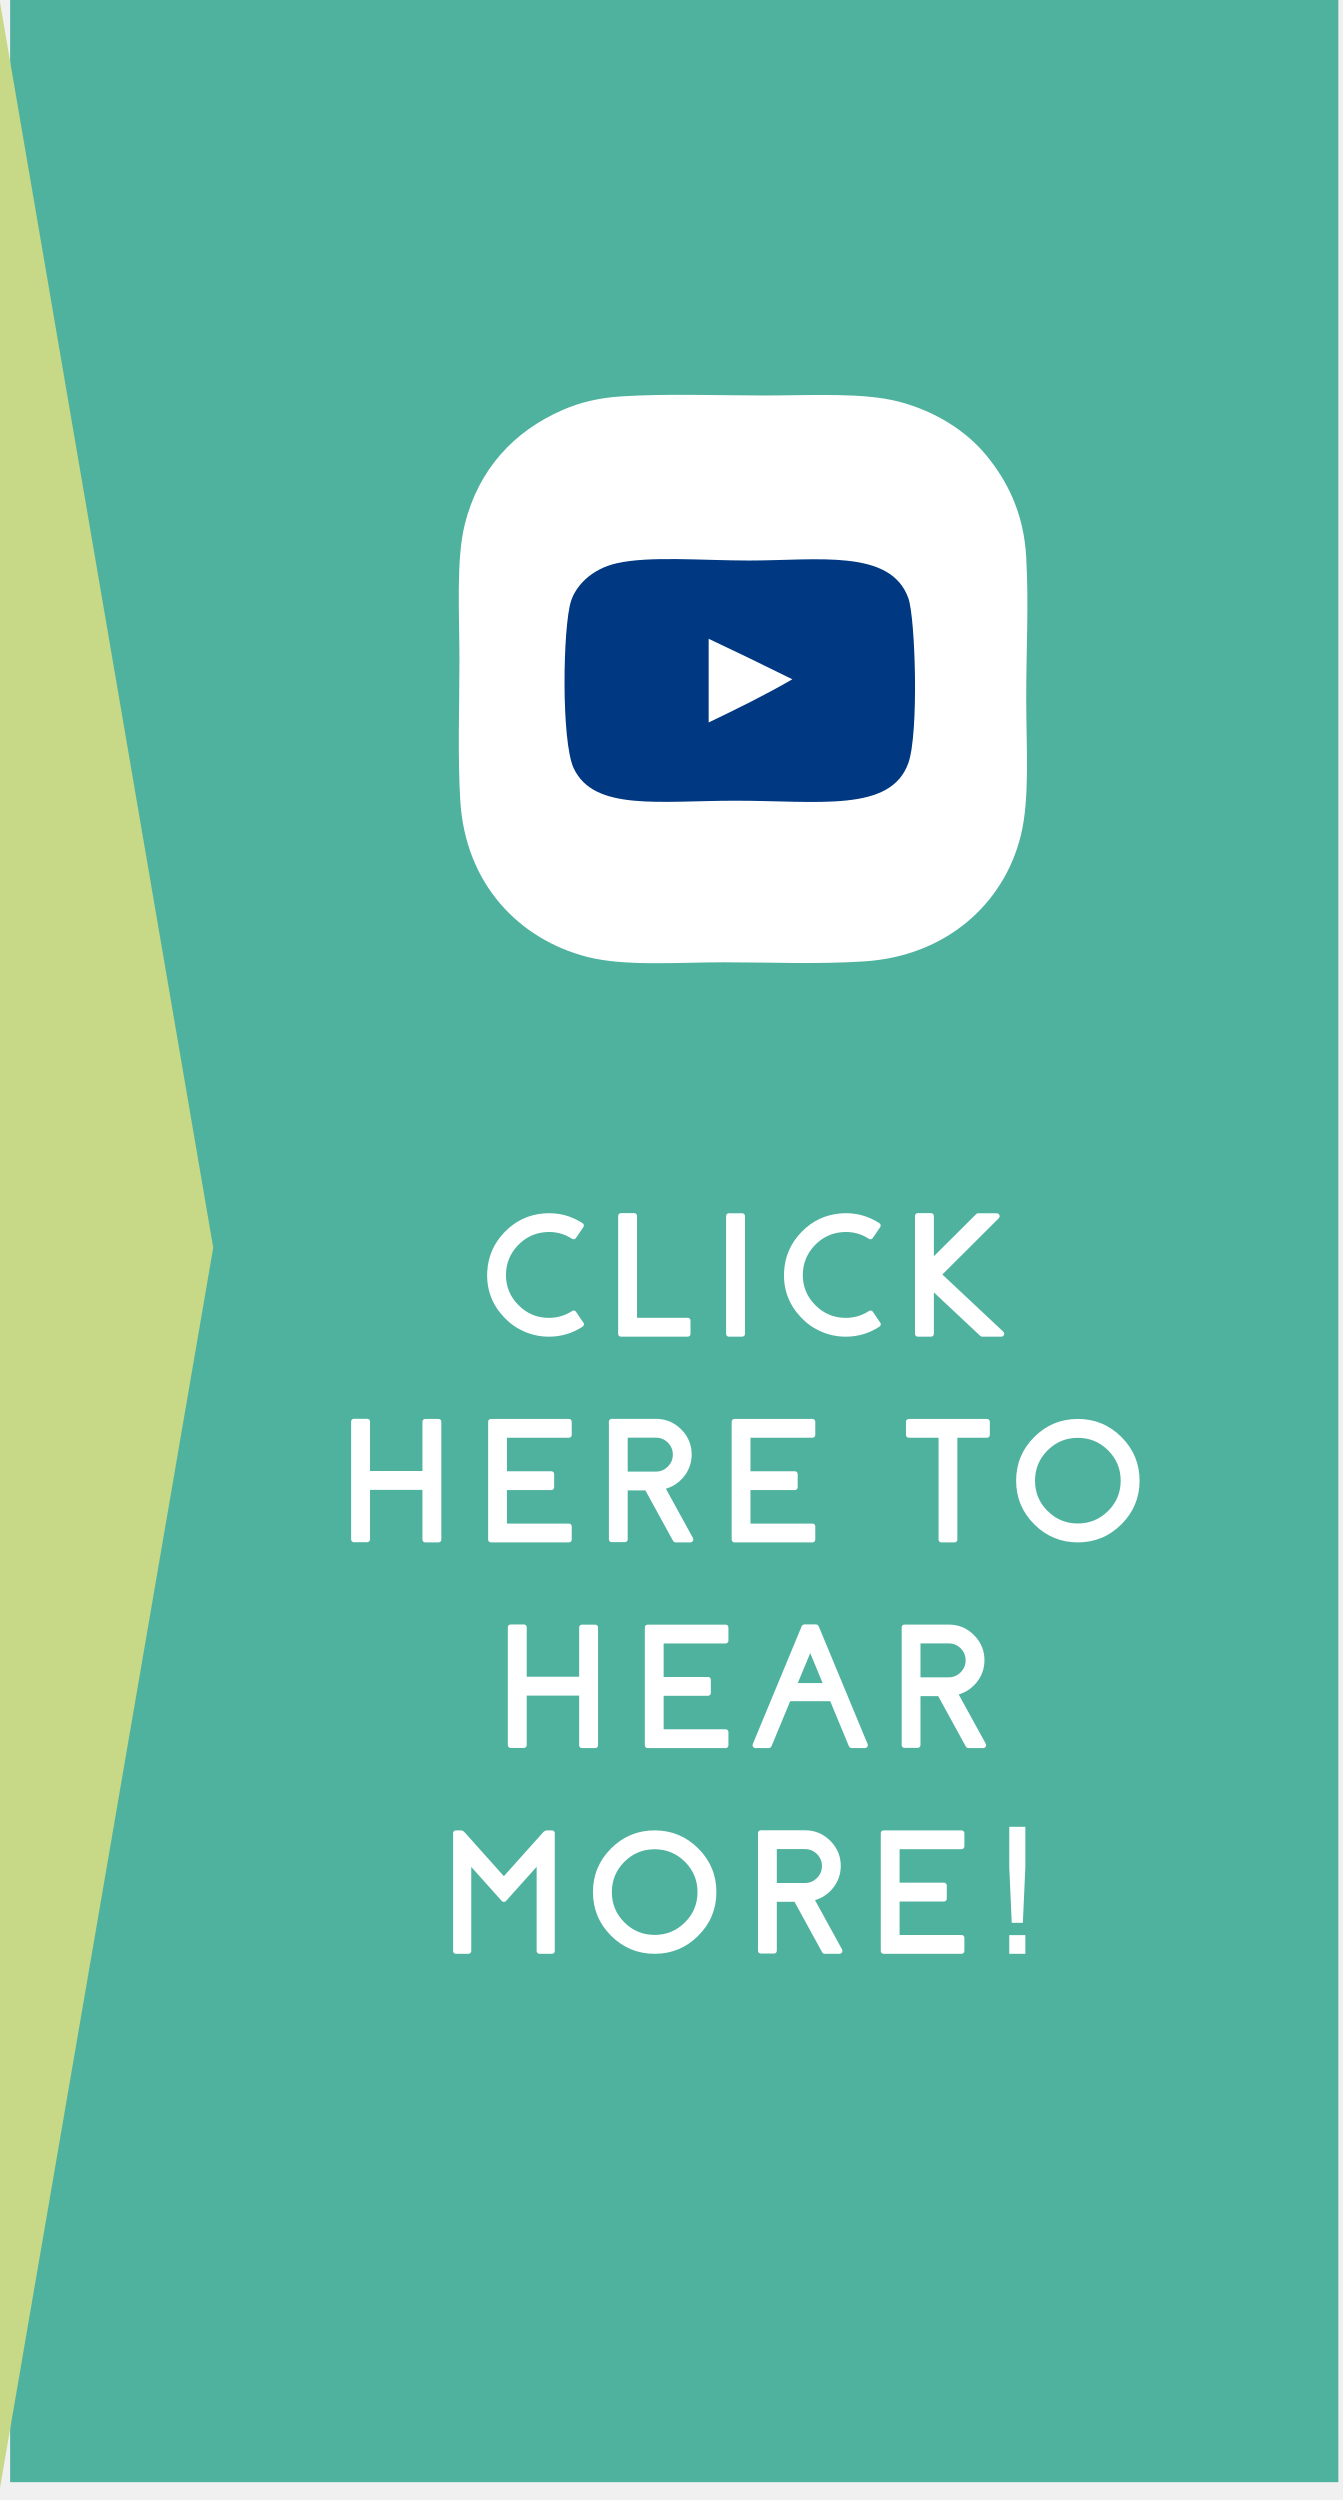
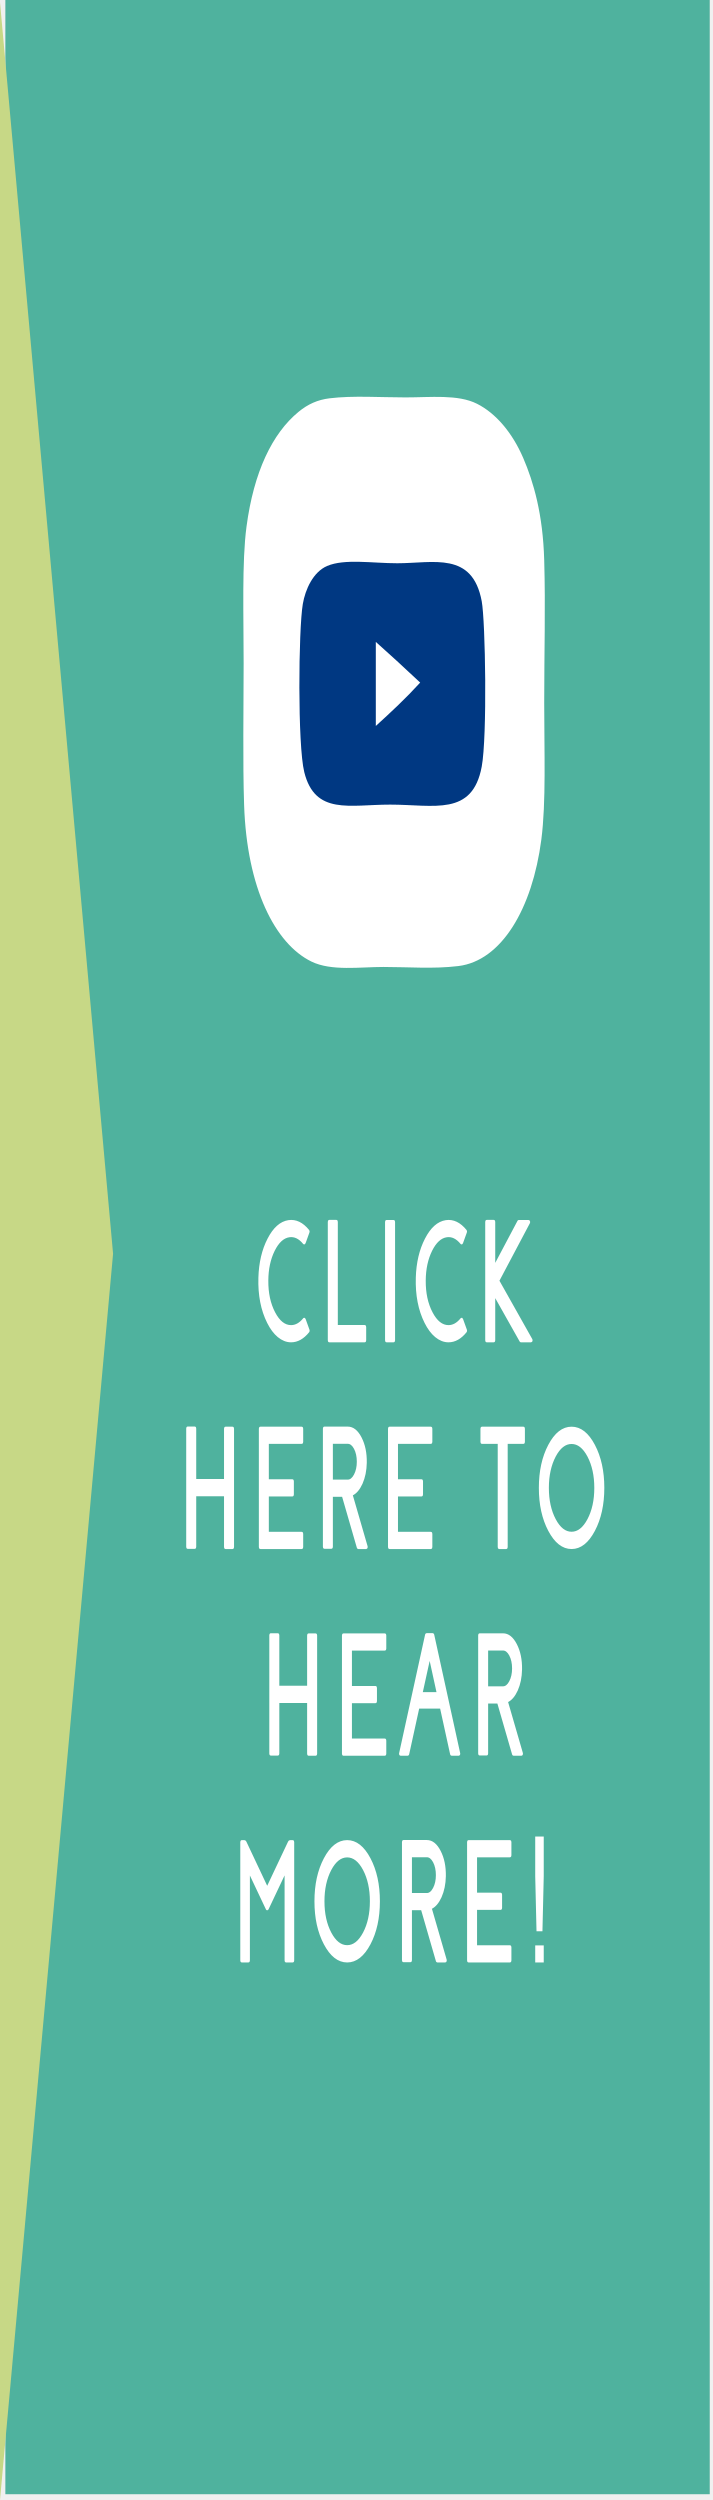
- <svg xmlns="http://www.w3.org/2000/svg" width="94" height="175" viewBox="0 0 94 175" fill="none">
-   <path d="M0.709 173.751H93.685V-3.05176e-05H0.709V173.751Z" fill="#4FB29E" />
-   <path d="M38.633 128.251C38.684 128.251 38.709 128.276 38.709 128.327V136.565C38.709 136.616 38.684 136.642 38.633 136.642H37.766C37.715 136.642 37.69 136.616 37.69 136.565V130.349L35.328 132.985C35.289 133.024 35.252 133.024 35.217 132.985L32.862 130.355V136.565C32.862 136.616 32.836 136.642 32.785 136.642H31.918C31.867 136.642 31.842 136.616 31.842 136.565V128.327C31.842 128.276 31.867 128.251 31.918 128.251H32.258C32.317 128.251 32.367 128.274 32.41 128.321L35.27 131.521L38.135 128.321C38.178 128.274 38.229 128.251 38.287 128.251H38.633ZM45.827 135.569C46.686 135.569 47.423 135.265 48.036 134.655C48.645 134.046 48.95 133.31 48.95 132.446C48.95 131.587 48.645 130.851 48.036 130.237C47.423 129.628 46.686 129.323 45.827 129.323C44.964 129.323 44.227 129.628 43.618 130.237C43.009 130.851 42.704 131.587 42.704 132.446C42.704 133.31 43.009 134.046 43.618 134.655C44.227 135.265 44.964 135.569 45.827 135.569ZM45.827 128.251C46.983 128.251 47.971 128.661 48.792 129.481C49.612 130.302 50.022 131.29 50.022 132.446C50.022 133.603 49.612 134.591 48.792 135.411C47.971 136.231 46.983 136.642 45.827 136.642C44.671 136.642 43.682 136.231 42.862 135.411C42.042 134.591 41.632 133.603 41.632 132.446C41.632 131.29 42.042 130.302 42.862 129.481C43.682 128.661 44.671 128.251 45.827 128.251ZM56.343 131.937C56.706 131.937 57.017 131.808 57.275 131.55C57.533 131.292 57.661 130.983 57.661 130.624C57.661 130.261 57.533 129.95 57.275 129.692C57.017 129.439 56.706 129.312 56.343 129.312H54.251V131.937H56.343ZM58.839 136.53C58.851 136.554 58.849 136.579 58.833 136.606C58.822 136.63 58.8 136.642 58.769 136.642H57.726C57.695 136.642 57.673 136.628 57.661 136.601L55.693 133.009L55.699 133.003H54.251V136.548C54.251 136.599 54.226 136.624 54.175 136.624H53.261C53.21 136.624 53.185 136.599 53.185 136.548V128.321C53.185 128.271 53.21 128.245 53.261 128.245H56.343C57.015 128.245 57.585 128.485 58.054 128.966C58.523 129.446 58.747 130.023 58.728 130.694C58.708 131.237 58.523 131.718 58.171 132.136C57.823 132.542 57.388 132.808 56.865 132.933L58.839 136.53ZM67.305 128.251C67.355 128.251 67.381 128.276 67.381 128.327V129.241C67.381 129.292 67.355 129.317 67.305 129.317H62.846V131.913H66.074C66.125 131.913 66.15 131.939 66.15 131.989V132.903C66.15 132.954 66.125 132.98 66.074 132.98H62.846V135.575H67.305C67.355 135.575 67.381 135.601 67.381 135.651V136.565C67.381 136.616 67.355 136.642 67.305 136.642H61.855C61.805 136.642 61.779 136.616 61.779 136.565V128.327C61.779 128.276 61.805 128.251 61.855 128.251H67.305ZM70.941 134.47H71.481L71.649 130.69V128.002H70.773V130.69L70.941 134.47ZM71.649 135.586H70.773V136.642H71.649V135.586Z" fill="white" />
-   <path d="M38.633 128.251C38.684 128.251 38.709 128.276 38.709 128.327V136.565C38.709 136.616 38.684 136.642 38.633 136.642H37.766C37.715 136.642 37.69 136.616 37.69 136.565V130.349L35.328 132.985C35.289 133.024 35.252 133.024 35.217 132.985L32.862 130.355V136.565C32.862 136.616 32.836 136.642 32.785 136.642H31.918C31.867 136.642 31.842 136.616 31.842 136.565V128.327C31.842 128.276 31.867 128.251 31.918 128.251H32.258C32.317 128.251 32.367 128.274 32.41 128.321L35.27 131.521L38.135 128.321C38.178 128.274 38.229 128.251 38.287 128.251H38.633ZM45.827 135.569C46.686 135.569 47.423 135.265 48.036 134.655C48.645 134.046 48.95 133.31 48.95 132.446C48.95 131.587 48.645 130.851 48.036 130.237C47.423 129.628 46.686 129.323 45.827 129.323C44.964 129.323 44.227 129.628 43.618 130.237C43.009 130.851 42.704 131.587 42.704 132.446C42.704 133.31 43.009 134.046 43.618 134.655C44.227 135.265 44.964 135.569 45.827 135.569ZM45.827 128.251C46.983 128.251 47.971 128.661 48.792 129.481C49.612 130.302 50.022 131.29 50.022 132.446C50.022 133.603 49.612 134.591 48.792 135.411C47.971 136.231 46.983 136.642 45.827 136.642C44.671 136.642 43.682 136.231 42.862 135.411C42.042 134.591 41.632 133.603 41.632 132.446C41.632 131.29 42.042 130.302 42.862 129.481C43.682 128.661 44.671 128.251 45.827 128.251ZM56.343 131.937C56.706 131.937 57.017 131.808 57.275 131.55C57.533 131.292 57.661 130.983 57.661 130.624C57.661 130.261 57.533 129.95 57.275 129.692C57.017 129.439 56.706 129.312 56.343 129.312H54.251V131.937H56.343ZM58.839 136.53C58.851 136.554 58.849 136.579 58.833 136.606C58.822 136.63 58.8 136.642 58.769 136.642H57.726C57.695 136.642 57.673 136.628 57.661 136.601L55.693 133.009L55.699 133.003H54.251V136.548C54.251 136.599 54.226 136.624 54.175 136.624H53.261C53.21 136.624 53.185 136.599 53.185 136.548V128.321C53.185 128.271 53.21 128.245 53.261 128.245H56.343C57.015 128.245 57.585 128.485 58.054 128.966C58.523 129.446 58.747 130.023 58.728 130.694C58.708 131.237 58.523 131.718 58.171 132.136C57.823 132.542 57.388 132.808 56.865 132.933L58.839 136.53ZM67.305 128.251C67.355 128.251 67.381 128.276 67.381 128.327V129.241C67.381 129.292 67.355 129.317 67.305 129.317H62.846V131.913H66.074C66.125 131.913 66.15 131.939 66.15 131.989V132.903C66.15 132.954 66.125 132.98 66.074 132.98H62.846V135.575H67.305C67.355 135.575 67.381 135.601 67.381 135.651V136.565C67.381 136.616 67.355 136.642 67.305 136.642H61.855C61.805 136.642 61.779 136.616 61.779 136.565V128.327C61.779 128.276 61.805 128.251 61.855 128.251H67.305ZM70.941 134.47H71.481L71.649 130.69V128.002H70.773V130.69L70.941 134.47ZM71.649 135.586H70.773V136.642H71.649V135.586Z" stroke="white" stroke-width="0.25" stroke-miterlimit="4.78" />
-   <path d="M41.661 113.851C41.712 113.851 41.737 113.876 41.737 113.927V122.165C41.737 122.216 41.712 122.242 41.661 122.242H40.741C40.69 122.242 40.665 122.216 40.665 122.165V118.568H36.745V122.154C36.745 122.205 36.72 122.23 36.669 122.23H35.749C35.698 122.23 35.673 122.205 35.673 122.154V113.915C35.673 113.865 35.698 113.839 35.749 113.839H36.669C36.72 113.839 36.745 113.865 36.745 113.915V117.496H40.665V113.927C40.665 113.876 40.69 113.851 40.741 113.851H41.661ZM50.789 113.851C50.839 113.851 50.865 113.876 50.865 113.927V114.841C50.865 114.892 50.839 114.917 50.789 114.917H46.33V117.513H49.558C49.609 117.513 49.634 117.539 49.634 117.589V118.503C49.634 118.554 49.609 118.58 49.558 118.58H46.33V121.175H50.789C50.839 121.175 50.865 121.201 50.865 121.251V122.165C50.865 122.216 50.839 122.242 50.789 122.242H45.339C45.288 122.242 45.263 122.216 45.263 122.165V113.927C45.263 113.876 45.288 113.851 45.339 113.851H50.789ZM57.771 117.941L56.717 115.392L55.656 117.941H57.771ZM57.121 113.833C57.156 113.833 57.18 113.849 57.191 113.88L60.619 122.136C60.631 122.16 60.629 122.183 60.613 122.206C60.598 122.23 60.576 122.242 60.549 122.242H59.611C59.576 122.242 59.553 122.226 59.541 122.195L58.199 118.96H55.229L53.887 122.195C53.875 122.226 53.852 122.242 53.816 122.242H52.879C52.851 122.242 52.83 122.23 52.814 122.206C52.799 122.183 52.797 122.16 52.809 122.136L56.236 113.88C56.252 113.849 56.275 113.833 56.307 113.833H57.121ZM66.401 117.537C66.764 117.537 67.075 117.408 67.333 117.15C67.59 116.892 67.719 116.583 67.719 116.224C67.719 115.861 67.59 115.55 67.333 115.292C67.075 115.039 66.764 114.912 66.401 114.912H64.309V117.537H66.401ZM68.897 122.13C68.909 122.154 68.907 122.179 68.891 122.206C68.879 122.23 68.858 122.242 68.827 122.242H67.784C67.752 122.242 67.731 122.228 67.719 122.201L65.751 118.609L65.756 118.603H64.309V122.148C64.309 122.199 64.284 122.224 64.233 122.224H63.319C63.268 122.224 63.243 122.199 63.243 122.148V113.921C63.243 113.871 63.268 113.845 63.319 113.845H66.401C67.073 113.845 67.643 114.085 68.112 114.566C68.581 115.046 68.805 115.623 68.786 116.294C68.766 116.837 68.581 117.318 68.229 117.736C67.881 118.142 67.446 118.408 66.922 118.533L68.897 122.13Z" fill="white" />
-   <path d="M41.661 113.851C41.712 113.851 41.737 113.876 41.737 113.927V122.165C41.737 122.216 41.712 122.242 41.661 122.242H40.741C40.69 122.242 40.665 122.216 40.665 122.165V118.568H36.745V122.154C36.745 122.205 36.72 122.23 36.669 122.23H35.749C35.698 122.23 35.673 122.205 35.673 122.154V113.915C35.673 113.865 35.698 113.839 35.749 113.839H36.669C36.72 113.839 36.745 113.865 36.745 113.915V117.496H40.665V113.927C40.665 113.876 40.69 113.851 40.741 113.851H41.661ZM50.789 113.851C50.839 113.851 50.865 113.876 50.865 113.927V114.841C50.865 114.892 50.839 114.917 50.789 114.917H46.33V117.513H49.558C49.609 117.513 49.634 117.539 49.634 117.589V118.503C49.634 118.554 49.609 118.58 49.558 118.58H46.33V121.175H50.789C50.839 121.175 50.865 121.201 50.865 121.251V122.165C50.865 122.216 50.839 122.242 50.789 122.242H45.339C45.288 122.242 45.263 122.216 45.263 122.165V113.927C45.263 113.876 45.288 113.851 45.339 113.851H50.789ZM57.771 117.941L56.717 115.392L55.656 117.941H57.771ZM57.121 113.833C57.156 113.833 57.18 113.849 57.191 113.88L60.619 122.136C60.631 122.16 60.629 122.183 60.613 122.206C60.598 122.23 60.576 122.242 60.549 122.242H59.611C59.576 122.242 59.553 122.226 59.541 122.195L58.199 118.96H55.229L53.887 122.195C53.875 122.226 53.852 122.242 53.816 122.242H52.879C52.851 122.242 52.83 122.23 52.814 122.206C52.799 122.183 52.797 122.16 52.809 122.136L56.236 113.88C56.252 113.849 56.275 113.833 56.307 113.833H57.121ZM66.401 117.537C66.764 117.537 67.075 117.408 67.333 117.15C67.59 116.892 67.719 116.583 67.719 116.224C67.719 115.861 67.59 115.55 67.333 115.292C67.075 115.039 66.764 114.912 66.401 114.912H64.309V117.537H66.401ZM68.897 122.13C68.909 122.154 68.907 122.179 68.891 122.206C68.879 122.23 68.858 122.242 68.827 122.242H67.784C67.752 122.242 67.731 122.228 67.719 122.201L65.751 118.609L65.756 118.603H64.309V122.148C64.309 122.199 64.284 122.224 64.233 122.224H63.319C63.268 122.224 63.243 122.199 63.243 122.148V113.921C63.243 113.871 63.268 113.845 63.319 113.845H66.401C67.073 113.845 67.643 114.085 68.112 114.566C68.581 115.046 68.805 115.623 68.786 116.294C68.766 116.837 68.581 117.318 68.229 117.736C67.881 118.142 67.446 118.408 66.922 118.533L68.897 122.13Z" stroke="white" stroke-width="0.25" stroke-miterlimit="4.78" />
-   <path d="M30.692 99.451C30.743 99.451 30.768 99.476 30.768 99.527V107.765C30.768 107.816 30.743 107.842 30.692 107.842H29.772C29.721 107.842 29.696 107.816 29.696 107.765V104.168H25.776V107.754C25.776 107.805 25.751 107.83 25.7 107.83H24.78C24.729 107.83 24.704 107.805 24.704 107.754V99.515C24.704 99.465 24.729 99.439 24.78 99.439H25.7C25.751 99.439 25.776 99.465 25.776 99.515V103.096H29.696V99.527C29.696 99.476 29.721 99.451 29.772 99.451H30.692ZM39.82 99.451C39.87 99.451 39.896 99.476 39.896 99.527V100.441C39.896 100.492 39.87 100.517 39.82 100.517H35.361V103.113H38.589C38.64 103.113 38.665 103.139 38.665 103.189V104.103C38.665 104.154 38.64 104.18 38.589 104.18H35.361V106.775H39.82C39.87 106.775 39.896 106.801 39.896 106.851V107.765C39.896 107.816 39.87 107.842 39.82 107.842H34.37C34.32 107.842 34.294 107.816 34.294 107.765V99.527C34.294 99.476 34.32 99.451 34.37 99.451H39.82ZM45.906 103.137C46.269 103.137 46.58 103.008 46.838 102.75C47.095 102.492 47.224 102.183 47.224 101.824C47.224 101.461 47.095 101.15 46.838 100.892C46.58 100.639 46.269 100.512 45.906 100.512H43.814V103.137H45.906ZM48.402 107.73C48.414 107.754 48.412 107.779 48.396 107.806C48.385 107.83 48.363 107.842 48.332 107.842H47.289C47.257 107.842 47.236 107.828 47.224 107.801L45.256 104.209L45.261 104.203H43.814V107.748C43.814 107.799 43.789 107.824 43.738 107.824H42.824C42.773 107.824 42.748 107.799 42.748 107.748V99.521C42.748 99.471 42.773 99.445 42.824 99.445H45.906C46.578 99.445 47.148 99.685 47.617 100.166C48.086 100.646 48.31 101.223 48.291 101.894C48.271 102.437 48.086 102.918 47.734 103.336C47.386 103.742 46.951 104.008 46.427 104.133L48.402 107.73ZM56.867 99.451C56.918 99.451 56.944 99.476 56.944 99.527V100.441C56.944 100.492 56.918 100.517 56.867 100.517H52.408V103.113H55.637C55.688 103.113 55.713 103.139 55.713 103.189V104.103C55.713 104.154 55.688 104.18 55.637 104.18H52.408V106.775H56.867C56.918 106.775 56.944 106.801 56.944 106.851V107.765C56.944 107.816 56.918 107.842 56.867 107.842H51.418C51.367 107.842 51.342 107.816 51.342 107.765V99.527C51.342 99.476 51.367 99.451 51.418 99.451H56.867ZM69.087 99.451C69.138 99.451 69.163 99.476 69.163 99.527V100.441C69.163 100.492 69.138 100.517 69.087 100.517H66.89V107.765C66.89 107.816 66.865 107.842 66.814 107.842H65.9C65.849 107.842 65.824 107.816 65.824 107.765V100.517H63.621C63.57 100.517 63.544 100.492 63.544 100.441V99.527C63.544 99.476 63.57 99.451 63.621 99.451H69.087ZM75.449 106.769C76.309 106.769 77.045 106.465 77.658 105.855C78.268 105.246 78.572 104.51 78.572 103.646C78.572 102.787 78.268 102.051 77.658 101.437C77.045 100.828 76.309 100.523 75.449 100.523C74.586 100.523 73.85 100.828 73.24 101.437C72.631 102.051 72.326 102.787 72.326 103.646C72.326 104.51 72.631 105.246 73.24 105.855C73.85 106.465 74.586 106.769 75.449 106.769ZM75.449 99.451C76.605 99.451 77.594 99.861 78.414 100.681C79.234 101.502 79.645 102.49 79.645 103.646C79.645 104.803 79.234 105.791 78.414 106.611C77.594 107.431 76.605 107.842 75.449 107.842C74.293 107.842 73.305 107.431 72.484 106.611C71.664 105.791 71.254 104.803 71.254 103.646C71.254 102.49 71.664 101.502 72.484 100.681C73.305 99.861 74.293 99.451 75.449 99.451Z" fill="white" />
-   <path d="M30.692 99.451C30.743 99.451 30.768 99.476 30.768 99.527V107.765C30.768 107.816 30.743 107.842 30.692 107.842H29.772C29.721 107.842 29.696 107.816 29.696 107.765V104.168H25.776V107.754C25.776 107.805 25.751 107.83 25.7 107.83H24.78C24.729 107.83 24.704 107.805 24.704 107.754V99.515C24.704 99.465 24.729 99.439 24.78 99.439H25.7C25.751 99.439 25.776 99.465 25.776 99.515V103.096H29.696V99.527C29.696 99.476 29.721 99.451 29.772 99.451H30.692ZM39.82 99.451C39.87 99.451 39.896 99.476 39.896 99.527V100.441C39.896 100.492 39.87 100.517 39.82 100.517H35.361V103.113H38.589C38.64 103.113 38.665 103.139 38.665 103.189V104.103C38.665 104.154 38.64 104.18 38.589 104.18H35.361V106.775H39.82C39.87 106.775 39.896 106.801 39.896 106.851V107.765C39.896 107.816 39.87 107.842 39.82 107.842H34.37C34.32 107.842 34.294 107.816 34.294 107.765V99.527C34.294 99.476 34.32 99.451 34.37 99.451H39.82ZM45.906 103.137C46.269 103.137 46.58 103.008 46.838 102.75C47.095 102.492 47.224 102.183 47.224 101.824C47.224 101.461 47.095 101.15 46.838 100.892C46.58 100.639 46.269 100.512 45.906 100.512H43.814V103.137H45.906ZM48.402 107.73C48.414 107.754 48.412 107.779 48.396 107.806C48.385 107.83 48.363 107.842 48.332 107.842H47.289C47.257 107.842 47.236 107.828 47.224 107.801L45.256 104.209L45.261 104.203H43.814V107.748C43.814 107.799 43.789 107.824 43.738 107.824H42.824C42.773 107.824 42.748 107.799 42.748 107.748V99.521C42.748 99.471 42.773 99.445 42.824 99.445H45.906C46.578 99.445 47.148 99.685 47.617 100.166C48.086 100.646 48.31 101.223 48.291 101.894C48.271 102.437 48.086 102.918 47.734 103.336C47.386 103.742 46.951 104.008 46.427 104.133L48.402 107.73ZM56.867 99.451C56.918 99.451 56.944 99.476 56.944 99.527V100.441C56.944 100.492 56.918 100.517 56.867 100.517H52.408V103.113H55.637C55.688 103.113 55.713 103.139 55.713 103.189V104.103C55.713 104.154 55.688 104.18 55.637 104.18H52.408V106.775H56.867C56.918 106.775 56.944 106.801 56.944 106.851V107.765C56.944 107.816 56.918 107.842 56.867 107.842H51.418C51.367 107.842 51.342 107.816 51.342 107.765V99.527C51.342 99.476 51.367 99.451 51.418 99.451H56.867ZM69.087 99.451C69.138 99.451 69.163 99.476 69.163 99.527V100.441C69.163 100.492 69.138 100.517 69.087 100.517H66.89V107.765C66.89 107.816 66.865 107.842 66.814 107.842H65.9C65.849 107.842 65.824 107.816 65.824 107.765V100.517H63.621C63.57 100.517 63.544 100.492 63.544 100.441V99.527C63.544 99.476 63.57 99.451 63.621 99.451H69.087ZM75.449 106.769C76.309 106.769 77.045 106.465 77.658 105.855C78.268 105.246 78.572 104.51 78.572 103.646C78.572 102.787 78.268 102.051 77.658 101.437C77.045 100.828 76.309 100.523 75.449 100.523C74.586 100.523 73.85 100.828 73.24 101.437C72.631 102.051 72.326 102.787 72.326 103.646C72.326 104.51 72.631 105.246 73.24 105.855C73.85 106.465 74.586 106.769 75.449 106.769ZM75.449 99.451C76.605 99.451 77.594 99.861 78.414 100.681C79.234 101.502 79.645 102.49 79.645 103.646C79.645 104.803 79.234 105.791 78.414 106.611C77.594 107.431 76.605 107.842 75.449 107.842C74.293 107.842 73.305 107.431 72.484 106.611C71.664 105.791 71.254 104.803 71.254 103.646C71.254 102.49 71.664 101.502 72.484 100.681C73.305 99.861 74.293 99.451 75.449 99.451Z" stroke="white" stroke-width="0.25" stroke-miterlimit="4.78" />
-   <path d="M40.736 92.657C40.763 92.7 40.756 92.735 40.713 92.762C40.021 93.216 39.257 93.442 38.422 93.442C37.836 93.442 37.275 93.325 36.74 93.091C36.224 92.864 35.771 92.544 35.381 92.13C34.548 91.255 34.166 90.214 34.232 89.007C34.291 87.968 34.689 87.071 35.427 86.317C36.162 85.563 37.048 85.145 38.088 85.063C39.041 84.989 39.914 85.21 40.707 85.725C40.75 85.753 40.757 85.788 40.73 85.831L40.215 86.587C40.187 86.63 40.152 86.637 40.109 86.61C39.523 86.231 38.879 86.069 38.175 86.124C37.379 86.186 36.701 86.514 36.142 87.108C35.588 87.702 35.304 88.401 35.293 89.206C35.281 90.077 35.584 90.823 36.201 91.444C36.814 92.065 37.554 92.376 38.422 92.376C39.039 92.376 39.603 92.21 40.115 91.878C40.158 91.85 40.193 91.858 40.22 91.901L40.736 92.657ZM48.135 92.37C48.186 92.37 48.211 92.395 48.211 92.446V93.366C48.211 93.417 48.186 93.442 48.135 93.442H43.471C43.42 93.442 43.395 93.417 43.395 93.366V85.122C43.395 85.071 43.42 85.046 43.471 85.046H44.391C44.442 85.046 44.467 85.071 44.467 85.122V92.37H48.135ZM51.948 85.052C51.999 85.052 52.024 85.077 52.024 85.128V93.366C52.024 93.417 51.999 93.442 51.948 93.442H51.028C50.977 93.442 50.952 93.417 50.952 93.366V85.128C50.952 85.077 50.977 85.052 51.028 85.052H51.948ZM61.515 92.657C61.542 92.7 61.535 92.735 61.492 92.762C60.8 93.216 60.036 93.442 59.201 93.442C58.615 93.442 58.054 93.325 57.519 93.091C57.003 92.864 56.55 92.544 56.16 92.13C55.327 91.255 54.945 90.214 55.011 89.007C55.07 87.968 55.468 87.071 56.206 86.317C56.941 85.563 57.827 85.145 58.867 85.063C59.82 84.989 60.693 85.21 61.486 85.725C61.529 85.753 61.536 85.788 61.509 85.831L60.994 86.587C60.966 86.63 60.931 86.637 60.888 86.61C60.302 86.231 59.658 86.069 58.954 86.124C58.158 86.186 57.48 86.514 56.921 87.108C56.367 87.702 56.083 88.401 56.072 89.206C56.06 90.077 56.363 90.823 56.98 91.444C57.593 92.065 58.333 92.376 59.201 92.376C59.818 92.376 60.382 92.21 60.894 91.878C60.937 91.85 60.972 91.858 60.999 91.901L61.515 92.657ZM70.15 93.313C70.178 93.337 70.183 93.364 70.168 93.395C70.156 93.427 70.133 93.442 70.098 93.442H68.756C68.732 93.442 68.715 93.434 68.703 93.419L65.246 90.178V93.366C65.246 93.417 65.221 93.442 65.17 93.442H64.25C64.199 93.442 64.174 93.417 64.174 93.366V85.122C64.174 85.071 64.199 85.046 64.25 85.046H65.17C65.221 85.046 65.246 85.071 65.246 85.122V88.239L68.422 85.075C68.437 85.059 68.455 85.052 68.475 85.052H69.775C69.81 85.052 69.834 85.067 69.846 85.098C69.861 85.13 69.857 85.157 69.834 85.18L65.785 89.218L70.15 93.313Z" fill="white" />
-   <path d="M40.736 92.657C40.763 92.7 40.756 92.735 40.713 92.762C40.021 93.216 39.257 93.442 38.422 93.442C37.836 93.442 37.275 93.325 36.74 93.091C36.224 92.864 35.771 92.544 35.381 92.13C34.548 91.255 34.166 90.214 34.232 89.007C34.291 87.968 34.689 87.071 35.427 86.317C36.162 85.563 37.048 85.145 38.088 85.063C39.041 84.989 39.914 85.21 40.707 85.725C40.75 85.753 40.757 85.788 40.73 85.831L40.215 86.587C40.187 86.63 40.152 86.637 40.109 86.61C39.523 86.231 38.879 86.069 38.175 86.124C37.379 86.186 36.701 86.514 36.142 87.108C35.588 87.702 35.304 88.401 35.293 89.206C35.281 90.077 35.584 90.823 36.201 91.444C36.814 92.065 37.554 92.376 38.422 92.376C39.039 92.376 39.603 92.21 40.115 91.878C40.158 91.85 40.193 91.858 40.22 91.901L40.736 92.657ZM48.135 92.37C48.186 92.37 48.211 92.395 48.211 92.446V93.366C48.211 93.417 48.186 93.442 48.135 93.442H43.471C43.42 93.442 43.395 93.417 43.395 93.366V85.122C43.395 85.071 43.42 85.046 43.471 85.046H44.391C44.442 85.046 44.467 85.071 44.467 85.122V92.37H48.135ZM51.948 85.052C51.999 85.052 52.024 85.077 52.024 85.128V93.366C52.024 93.417 51.999 93.442 51.948 93.442H51.028C50.977 93.442 50.952 93.417 50.952 93.366V85.128C50.952 85.077 50.977 85.052 51.028 85.052H51.948ZM61.515 92.657C61.542 92.7 61.535 92.735 61.492 92.762C60.8 93.216 60.036 93.442 59.201 93.442C58.615 93.442 58.054 93.325 57.519 93.091C57.003 92.864 56.55 92.544 56.16 92.13C55.327 91.255 54.945 90.214 55.011 89.007C55.07 87.968 55.468 87.071 56.206 86.317C56.941 85.563 57.827 85.145 58.867 85.063C59.82 84.989 60.693 85.21 61.486 85.725C61.529 85.753 61.536 85.788 61.509 85.831L60.994 86.587C60.966 86.63 60.931 86.637 60.888 86.61C60.302 86.231 59.658 86.069 58.954 86.124C58.158 86.186 57.48 86.514 56.921 87.108C56.367 87.702 56.083 88.401 56.072 89.206C56.06 90.077 56.363 90.823 56.98 91.444C57.593 92.065 58.333 92.376 59.201 92.376C59.818 92.376 60.382 92.21 60.894 91.878C60.937 91.85 60.972 91.858 60.999 91.901L61.515 92.657ZM70.15 93.313C70.178 93.337 70.183 93.364 70.168 93.395C70.156 93.427 70.133 93.442 70.098 93.442H68.756C68.732 93.442 68.715 93.434 68.703 93.419L65.246 90.178V93.366C65.246 93.417 65.221 93.442 65.17 93.442H64.25C64.199 93.442 64.174 93.417 64.174 93.366V85.122C64.174 85.071 64.199 85.046 64.25 85.046H65.17C65.221 85.046 65.246 85.071 65.246 85.122V88.239L68.422 85.075C68.437 85.059 68.455 85.052 68.475 85.052H69.775C69.81 85.052 69.834 85.067 69.846 85.098C69.861 85.13 69.857 85.157 69.834 85.18L65.785 89.218L70.15 93.313Z" stroke="white" stroke-width="0.25" stroke-miterlimit="4.78" />
-   <path d="M43.496 27.747C46.615 27.546 50.211 27.684 53.51 27.684C56.844 27.684 60.448 27.46 62.956 28.125C65.436 28.782 67.616 30.129 69.065 31.904C70.435 33.581 71.666 35.823 71.836 39.02C72.018 42.435 71.836 45.224 71.836 48.971C71.836 52.333 72.097 55.879 71.458 58.48C70.272 63.311 66.187 66.933 60.5 67.297C57.17 67.51 53.939 67.36 50.612 67.36C47.533 67.36 43.734 67.662 41.103 66.982C36.299 65.742 32.588 61.865 32.223 56.087C32.031 53.048 32.16 49.369 32.16 46.2C32.16 42.889 31.921 39.144 32.538 36.69C33.496 32.875 35.939 30.196 39.402 28.692C40.653 28.148 41.949 27.847 43.496 27.747Z" fill="white" />
-   <path d="M65.074 58.474H38.956V36.591H65.074V58.474Z" fill="#003882" />
-   <path d="M36.573 34.326H67.364V56.238C67.364 57.575 67.672 61.113 67.175 61.527C66.814 61.828 66.217 61.527 64.909 61.527C52.358 61.527 48.148 61.682 36.573 61.338V34.326ZM39.973 42.07C39.393 43.87 39.275 51.901 40.162 53.783C41.58 56.794 46.135 56.05 51.496 56.05C57.326 56.05 62.353 56.886 63.587 53.405C64.326 51.318 64.077 43.269 63.587 41.881C62.356 38.397 57.214 39.237 52.441 39.237C49.171 39.237 45.485 38.907 43.184 39.426C41.332 39.843 40.297 41.063 39.973 42.07Z" fill="white" />
-   <path d="M49.607 44.716C51.719 45.709 52.873 46.275 55.463 47.55C53.591 48.637 51.607 49.612 49.607 50.572V44.716Z" fill="white" />
-   <path d="M0 0.158V174.154L14.926 87.338L0 0.158Z" fill="#C7D886" />
+ <svg xmlns="http://www.w3.org/2000/svg" width="94" height="330" viewBox="0 0 94 330" fill="none">
+   <path d="M0.709 329.237H93.685V-9.18434e-05H0.709V329.237Z" fill="#4FB29E" />
+   <path d="M38.633 243.02C38.684 243.02 38.709 243.068 38.709 243.164V258.775C38.709 258.871 38.684 258.92 38.633 258.92H37.766C37.715 258.92 37.69 258.871 37.69 258.775V246.996L35.328 251.991C35.289 252.065 35.252 252.065 35.217 251.991L32.862 247.007V258.775C32.862 258.871 32.836 258.92 32.785 258.92H31.918C31.867 258.92 31.842 258.871 31.842 258.775V243.164C31.842 243.068 31.867 243.02 31.918 243.02H32.258C32.317 243.02 32.367 243.064 32.41 243.153L35.27 249.217L38.135 243.153C38.178 243.064 38.229 243.02 38.287 243.02H38.633ZM45.827 256.887C46.686 256.887 47.423 256.311 48.036 255.155C48.645 254.001 48.95 252.607 48.95 250.969C48.95 249.342 48.645 247.947 48.036 246.784C47.423 245.63 46.686 245.052 45.827 245.052C44.964 245.052 44.227 245.63 43.618 246.784C43.009 247.947 42.704 249.342 42.704 250.969C42.704 252.607 43.009 254.001 43.618 255.155C44.227 256.311 44.964 256.887 45.827 256.887ZM45.827 243.02C46.983 243.02 47.971 243.797 48.792 245.351C49.612 246.907 50.022 248.779 50.022 250.969C50.022 253.162 49.612 255.034 48.792 256.588C47.971 258.142 46.983 258.92 45.827 258.92C44.671 258.92 43.682 258.142 42.862 256.588C42.042 255.034 41.632 253.162 41.632 250.969C41.632 248.779 42.042 246.907 42.862 245.351C43.682 243.797 44.671 243.02 45.827 243.02ZM56.343 250.005C56.706 250.005 57.017 249.761 57.275 249.272C57.533 248.783 57.661 248.197 57.661 247.517C57.661 246.829 57.533 246.24 57.275 245.751C57.017 245.272 56.706 245.031 56.343 245.031H54.251V250.005H56.343ZM58.839 258.708C58.851 258.754 58.849 258.801 58.833 258.852C58.822 258.898 58.8 258.92 58.769 258.92H57.726C57.695 258.92 57.673 258.894 57.661 258.843L55.693 252.036L55.699 252.025H54.251V258.742C54.251 258.839 54.226 258.886 54.175 258.886H53.261C53.21 258.886 53.185 258.839 53.185 258.742V243.153C53.185 243.058 53.21 243.009 53.261 243.009H56.343C57.015 243.009 57.585 243.464 58.054 244.375C58.523 245.285 58.747 246.378 58.728 247.65C58.708 248.679 58.523 249.59 58.171 250.382C57.823 251.151 57.388 251.655 56.865 251.892L58.839 258.708ZM67.305 243.02C67.355 243.02 67.381 243.068 67.381 243.164V244.896C67.381 244.993 67.355 245.04 67.305 245.04H62.846V249.96H66.074C66.125 249.96 66.15 250.009 66.15 250.104V251.835C66.15 251.932 66.125 251.981 66.074 251.981H62.846V256.899H67.305C67.355 256.899 67.381 256.948 67.381 257.043V258.775C67.381 258.871 67.355 258.92 67.305 258.92H61.855C61.805 258.92 61.779 258.871 61.779 258.775V243.164C61.779 243.068 61.805 243.02 61.855 243.02H67.305ZM70.941 254.805H71.481L71.649 247.642V242.549H70.773V247.642L70.941 254.805ZM71.649 256.919H70.773V258.92H71.649V256.919Z" fill="white" />
+   <path d="M38.633 243.02C38.684 243.02 38.709 243.068 38.709 243.164V258.775C38.709 258.871 38.684 258.92 38.633 258.92H37.766C37.715 258.92 37.69 258.871 37.69 258.775V246.996L35.328 251.991C35.289 252.065 35.252 252.065 35.217 251.991L32.862 247.007V258.775C32.862 258.871 32.836 258.92 32.785 258.92H31.918C31.867 258.92 31.842 258.871 31.842 258.775V243.164C31.842 243.068 31.867 243.02 31.918 243.02H32.258C32.317 243.02 32.367 243.064 32.41 243.153L35.27 249.217L38.135 243.153C38.178 243.064 38.229 243.02 38.287 243.02H38.633ZM45.827 256.887C46.686 256.887 47.423 256.311 48.036 255.155C48.645 254.001 48.95 252.607 48.95 250.969C48.95 249.342 48.645 247.947 48.036 246.784C47.423 245.63 46.686 245.052 45.827 245.052C44.964 245.052 44.227 245.63 43.618 246.784C43.009 247.947 42.704 249.342 42.704 250.969C42.704 252.607 43.009 254.001 43.618 255.155C44.227 256.311 44.964 256.887 45.827 256.887ZM45.827 243.02C46.983 243.02 47.971 243.797 48.792 245.351C49.612 246.907 50.022 248.779 50.022 250.969C50.022 253.162 49.612 255.034 48.792 256.588C47.971 258.142 46.983 258.92 45.827 258.92C44.671 258.92 43.682 258.142 42.862 256.588C42.042 255.034 41.632 253.162 41.632 250.969C41.632 248.779 42.042 246.907 42.862 245.351C43.682 243.797 44.671 243.02 45.827 243.02ZM56.343 250.005C56.706 250.005 57.017 249.761 57.275 249.272C57.533 248.783 57.661 248.197 57.661 247.517C57.661 246.829 57.533 246.24 57.275 245.751C57.017 245.272 56.706 245.031 56.343 245.031H54.251V250.005H56.343ZM58.839 258.708C58.851 258.754 58.849 258.801 58.833 258.852C58.822 258.898 58.8 258.92 58.769 258.92H57.726C57.695 258.92 57.673 258.894 57.661 258.843L55.693 252.036L55.699 252.025H54.251V258.742C54.251 258.839 54.226 258.886 54.175 258.886H53.261C53.21 258.886 53.185 258.839 53.185 258.742V243.153C53.185 243.058 53.21 243.009 53.261 243.009H56.343C57.015 243.009 57.585 243.464 58.054 244.375C58.523 245.285 58.747 246.378 58.728 247.65C58.708 248.679 58.523 249.59 58.171 250.382C57.823 251.151 57.388 251.655 56.865 251.892L58.839 258.708ZM67.305 243.02C67.355 243.02 67.381 243.068 67.381 243.164V244.896C67.381 244.993 67.355 245.04 67.305 245.04H62.846V249.96H66.074C66.125 249.96 66.15 250.009 66.15 250.104V251.835C66.15 251.932 66.125 251.981 66.074 251.981H62.846V256.899H67.305C67.355 256.899 67.381 256.948 67.381 257.043V258.775C67.381 258.871 67.355 258.92 67.305 258.92H61.855C61.805 258.92 61.779 258.871 61.779 258.775V243.164C61.779 243.068 61.805 243.02 61.855 243.02H67.305ZM70.941 254.805H71.481L71.649 247.642V242.549H70.773V247.642L70.941 254.805ZM71.649 256.919H70.773V258.92H71.649V256.919Z" stroke="white" stroke-width="0.25" stroke-miterlimit="4.78" />
+   <path d="M41.661 215.734C41.712 215.734 41.737 215.782 41.737 215.878V231.488C41.737 231.585 41.712 231.634 41.661 231.634H40.741C40.69 231.634 40.665 231.585 40.665 231.488V224.673H36.745V231.468C36.745 231.564 36.72 231.612 36.669 231.612H35.749C35.698 231.612 35.673 231.564 35.673 231.468V215.856C35.673 215.761 35.698 215.712 35.749 215.712H36.669C36.72 215.712 36.745 215.761 36.745 215.856V222.641H40.665V215.878C40.665 215.782 40.69 215.734 40.741 215.734H41.661ZM50.789 215.734C50.839 215.734 50.865 215.782 50.865 215.878V217.61C50.865 217.707 50.839 217.754 50.789 217.754H46.33V222.674H49.558C49.609 222.674 49.634 222.723 49.634 222.818V224.549C49.634 224.646 49.609 224.695 49.558 224.695H46.33V229.613H50.789C50.839 229.613 50.865 229.662 50.865 229.757V231.488C50.865 231.585 50.839 231.634 50.789 231.634H45.339C45.288 231.634 45.263 231.585 45.263 231.488V215.878C45.263 215.782 45.288 215.734 45.339 215.734H50.789ZM57.771 223.485L56.717 218.654L55.656 223.485H57.771ZM57.121 215.7C57.156 215.7 57.18 215.731 57.191 215.789L60.619 231.434C60.631 231.479 60.629 231.523 60.613 231.566C60.598 231.612 60.576 231.634 60.549 231.634H59.611C59.576 231.634 59.553 231.604 59.541 231.545L58.199 225.415H55.229L53.887 231.545C53.875 231.604 53.852 231.634 53.816 231.634H52.879C52.851 231.634 52.83 231.612 52.814 231.566C52.799 231.523 52.797 231.479 52.809 231.434L56.236 215.789C56.252 215.731 56.275 215.7 56.307 215.7H57.121ZM66.401 222.719C66.764 222.719 67.075 222.475 67.333 221.986C67.59 221.497 67.719 220.911 67.719 220.231C67.719 219.543 67.59 218.954 67.333 218.465C67.075 217.986 66.764 217.745 66.401 217.745H64.309V222.719H66.401ZM68.897 231.422C68.909 231.468 68.907 231.515 68.891 231.566C68.879 231.612 68.858 231.634 68.827 231.634H67.784C67.752 231.634 67.731 231.608 67.719 231.557L65.751 224.75L65.756 224.739H64.309V231.456C64.309 231.553 64.284 231.6 64.233 231.6H63.319C63.268 231.6 63.243 231.553 63.243 231.456V215.867C63.243 215.772 63.268 215.723 63.319 215.723H66.401C67.073 215.723 67.643 216.178 68.112 217.089C68.581 217.999 68.805 219.092 68.786 220.364C68.766 221.393 68.581 222.304 68.229 223.096C67.881 223.865 67.446 224.369 66.922 224.606L68.897 231.422Z" fill="white" />
+   <path d="M41.661 215.734C41.712 215.734 41.737 215.782 41.737 215.878V231.488C41.737 231.585 41.712 231.634 41.661 231.634H40.741C40.69 231.634 40.665 231.585 40.665 231.488V224.673H36.745V231.468C36.745 231.564 36.72 231.612 36.669 231.612H35.749C35.698 231.612 35.673 231.564 35.673 231.468V215.856C35.673 215.761 35.698 215.712 35.749 215.712H36.669C36.72 215.712 36.745 215.761 36.745 215.856V222.641H40.665V215.878C40.665 215.782 40.69 215.734 40.741 215.734H41.661ZM50.789 215.734C50.839 215.734 50.865 215.782 50.865 215.878V217.61C50.865 217.707 50.839 217.754 50.789 217.754H46.33V222.674H49.558C49.609 222.674 49.634 222.723 49.634 222.818V224.549C49.634 224.646 49.609 224.695 49.558 224.695H46.33V229.613H50.789C50.839 229.613 50.865 229.662 50.865 229.757V231.488C50.865 231.585 50.839 231.634 50.789 231.634H45.339C45.288 231.634 45.263 231.585 45.263 231.488V215.878C45.263 215.782 45.288 215.734 45.339 215.734H50.789ZM57.771 223.485L56.717 218.654L55.656 223.485H57.771ZM57.121 215.7C57.156 215.7 57.18 215.731 57.191 215.789L60.619 231.434C60.631 231.479 60.629 231.523 60.613 231.566C60.598 231.612 60.576 231.634 60.549 231.634H59.611C59.576 231.634 59.553 231.604 59.541 231.545L58.199 225.415H55.229L53.887 231.545C53.875 231.604 53.852 231.634 53.816 231.634H52.879C52.851 231.634 52.83 231.612 52.814 231.566C52.799 231.523 52.797 231.479 52.809 231.434L56.236 215.789C56.252 215.731 56.275 215.7 56.307 215.7H57.121ZM66.401 222.719C66.764 222.719 67.075 222.475 67.333 221.986C67.59 221.497 67.719 220.911 67.719 220.231C67.719 219.543 67.59 218.954 67.333 218.465C67.075 217.986 66.764 217.745 66.401 217.745H64.309V222.719H66.401ZM68.897 231.422C68.909 231.468 68.907 231.515 68.891 231.566C68.879 231.612 68.858 231.634 68.827 231.634H67.784C67.752 231.634 67.731 231.608 67.719 231.557L65.751 224.75L65.756 224.739H64.309V231.456C64.309 231.553 64.284 231.6 64.233 231.6H63.319C63.268 231.6 63.243 231.553 63.243 231.456V215.867C63.243 215.772 63.268 215.723 63.319 215.723H66.401C67.073 215.723 67.643 216.178 68.112 217.089C68.581 217.999 68.805 219.092 68.786 220.364C68.766 221.393 68.581 222.304 68.229 223.096C67.881 223.865 67.446 224.369 66.922 224.606L68.897 231.422Z" stroke="white" stroke-width="0.25" stroke-miterlimit="4.78" />
+   <path d="M30.692 188.448C30.743 188.448 30.768 188.496 30.768 188.592V204.202C30.768 204.299 30.743 204.348 30.692 204.348H29.772C29.721 204.348 29.696 204.299 29.696 204.202V197.386H25.776V204.181C25.776 204.278 25.751 204.325 25.7 204.325H24.78C24.729 204.325 24.704 204.278 24.704 204.181V188.569C24.704 188.475 24.729 188.425 24.78 188.425H25.7C25.751 188.425 25.776 188.475 25.776 188.569V195.355H29.696V188.592C29.696 188.496 29.721 188.448 29.772 188.448H30.692ZM39.82 188.448C39.87 188.448 39.896 188.496 39.896 188.592V190.324C39.896 190.421 39.87 190.468 39.82 190.468H35.361V195.387H38.589C38.64 195.387 38.665 195.437 38.665 195.531V197.263C38.665 197.36 38.64 197.409 38.589 197.409H35.361V202.326H39.82C39.87 202.326 39.896 202.376 39.896 202.47V204.202C39.896 204.299 39.87 204.348 39.82 204.348H34.37C34.32 204.348 34.294 204.299 34.294 204.202V188.592C34.294 188.496 34.32 188.448 34.37 188.448H39.82ZM45.906 195.433C46.269 195.433 46.58 195.188 46.838 194.699C47.095 194.211 47.224 193.625 47.224 192.945C47.224 192.257 47.095 191.668 46.838 191.179C46.58 190.699 46.269 190.459 45.906 190.459H43.814V195.433H45.906ZM48.402 204.136C48.414 204.181 48.412 204.229 48.396 204.28C48.385 204.325 48.363 204.348 48.332 204.348H47.289C47.257 204.348 47.236 204.322 47.224 204.27L45.256 197.464L45.261 197.453H43.814V204.17C43.814 204.267 43.789 204.314 43.738 204.314H42.824C42.773 204.314 42.748 204.267 42.748 204.17V188.581C42.748 188.486 42.773 188.437 42.824 188.437H45.906C46.578 188.437 47.148 188.892 47.617 189.803C48.086 190.713 48.31 191.806 48.291 193.077C48.271 194.106 48.086 195.018 47.734 195.81C47.386 196.579 46.951 197.083 46.427 197.32L48.402 204.136ZM56.867 188.448C56.918 188.448 56.944 188.496 56.944 188.592V190.324C56.944 190.421 56.918 190.468 56.867 190.468H52.408V195.387H55.637C55.688 195.387 55.713 195.437 55.713 195.531V197.263C55.713 197.36 55.688 197.409 55.637 197.409H52.408V202.326H56.867C56.918 202.326 56.944 202.376 56.944 202.47V204.202C56.944 204.299 56.918 204.348 56.867 204.348H51.418C51.367 204.348 51.342 204.299 51.342 204.202V188.592C51.342 188.496 51.367 188.448 51.418 188.448H56.867ZM69.087 188.448C69.138 188.448 69.163 188.496 69.163 188.592V190.324C69.163 190.421 69.138 190.468 69.087 190.468H66.89V204.202C66.89 204.299 66.865 204.348 66.814 204.348H65.9C65.849 204.348 65.824 204.299 65.824 204.202V190.468H63.621C63.57 190.468 63.544 190.421 63.544 190.324V188.592C63.544 188.496 63.57 188.448 63.621 188.448H69.087ZM75.449 202.315C76.309 202.315 77.045 201.739 77.658 200.583C78.268 199.429 78.572 198.034 78.572 196.397C78.572 194.77 78.268 193.375 77.658 192.211C77.045 191.057 76.309 190.48 75.449 190.48C74.586 190.48 73.85 191.057 73.24 192.211C72.631 193.375 72.326 194.77 72.326 196.397C72.326 198.034 72.631 199.429 73.24 200.583C73.85 201.739 74.586 202.315 75.449 202.315ZM75.449 188.448C76.605 188.448 77.594 189.225 78.414 190.779C79.234 192.335 79.645 194.207 79.645 196.397C79.645 198.59 79.234 200.462 78.414 202.016C77.594 203.569 76.605 204.348 75.449 204.348C74.293 204.348 73.305 203.569 72.484 202.016C71.664 200.462 71.254 198.59 71.254 196.397C71.254 194.207 71.664 192.335 72.484 190.779C73.305 189.225 74.293 188.448 75.449 188.448Z" fill="white" />
+   <path d="M30.692 188.448C30.743 188.448 30.768 188.496 30.768 188.592V204.202C30.768 204.299 30.743 204.348 30.692 204.348H29.772C29.721 204.348 29.696 204.299 29.696 204.202V197.386H25.776V204.181C25.776 204.278 25.751 204.325 25.7 204.325H24.78C24.729 204.325 24.704 204.278 24.704 204.181V188.569C24.704 188.475 24.729 188.425 24.78 188.425H25.7C25.751 188.425 25.776 188.475 25.776 188.569V195.355H29.696V188.592C29.696 188.496 29.721 188.448 29.772 188.448H30.692ZM39.82 188.448C39.87 188.448 39.896 188.496 39.896 188.592V190.324C39.896 190.421 39.87 190.468 39.82 190.468H35.361V195.387H38.589C38.64 195.387 38.665 195.437 38.665 195.531V197.263C38.665 197.36 38.64 197.409 38.589 197.409H35.361V202.326H39.82C39.87 202.326 39.896 202.376 39.896 202.47V204.202C39.896 204.299 39.87 204.348 39.82 204.348H34.37C34.32 204.348 34.294 204.299 34.294 204.202V188.592C34.294 188.496 34.32 188.448 34.37 188.448H39.82ZM45.906 195.433C46.269 195.433 46.58 195.188 46.838 194.699C47.095 194.211 47.224 193.625 47.224 192.945C47.224 192.257 47.095 191.668 46.838 191.179C46.58 190.699 46.269 190.459 45.906 190.459H43.814V195.433H45.906ZM48.402 204.136C48.414 204.181 48.412 204.229 48.396 204.28C48.385 204.325 48.363 204.348 48.332 204.348H47.289C47.257 204.348 47.236 204.322 47.224 204.27L45.256 197.464L45.261 197.453H43.814V204.17C43.814 204.267 43.789 204.314 43.738 204.314H42.824C42.773 204.314 42.748 204.267 42.748 204.17V188.581C42.748 188.486 42.773 188.437 42.824 188.437H45.906C46.578 188.437 47.148 188.892 47.617 189.803C48.086 190.713 48.31 191.806 48.291 193.077C48.271 194.106 48.086 195.018 47.734 195.81C47.386 196.579 46.951 197.083 46.427 197.32L48.402 204.136ZM56.867 188.448C56.918 188.448 56.944 188.496 56.944 188.592V190.324C56.944 190.421 56.918 190.468 56.867 190.468H52.408V195.387H55.637C55.688 195.387 55.713 195.437 55.713 195.531V197.263C55.713 197.36 55.688 197.409 55.637 197.409H52.408V202.326H56.867C56.918 202.326 56.944 202.376 56.944 202.47V204.202C56.944 204.299 56.918 204.348 56.867 204.348H51.418C51.367 204.348 51.342 204.299 51.342 204.202V188.592C51.342 188.496 51.367 188.448 51.418 188.448H56.867ZM69.087 188.448C69.138 188.448 69.163 188.496 69.163 188.592V190.324C69.163 190.421 69.138 190.468 69.087 190.468H66.89V204.202C66.89 204.299 66.865 204.348 66.814 204.348H65.9C65.849 204.348 65.824 204.299 65.824 204.202V190.468H63.621C63.57 190.468 63.544 190.421 63.544 190.324V188.592C63.544 188.496 63.57 188.448 63.621 188.448H69.087ZM75.449 202.315C76.309 202.315 77.045 201.739 77.658 200.583C78.268 199.429 78.572 198.034 78.572 196.397C78.572 194.77 78.268 193.375 77.658 192.211C77.045 191.057 76.309 190.48 75.449 190.48C74.586 190.48 73.85 191.057 73.24 192.211C72.631 193.375 72.326 194.77 72.326 196.397C72.326 198.034 72.631 199.429 73.24 200.583C73.85 201.739 74.586 202.315 75.449 202.315ZM75.449 188.448C76.605 188.448 77.594 189.225 78.414 190.779C79.234 192.335 79.645 194.207 79.645 196.397C79.645 198.59 79.234 200.462 78.414 202.016C77.594 203.569 76.605 204.348 75.449 204.348C74.293 204.348 73.305 203.569 72.484 202.016C71.664 200.462 71.254 198.59 71.254 196.397C71.254 194.207 71.664 192.335 72.484 190.779C73.305 189.225 74.293 188.448 75.449 188.448Z" stroke="white" stroke-width="0.25" stroke-miterlimit="4.78" />
+   <path d="M40.736 175.573C40.763 175.655 40.756 175.721 40.713 175.772C40.021 176.632 39.257 177.061 38.422 177.061C37.836 177.061 37.275 176.839 36.74 176.396C36.224 175.965 35.771 175.359 35.381 174.575C34.548 172.917 34.166 170.944 34.232 168.657C34.291 166.688 34.689 164.988 35.427 163.56C36.162 162.131 37.048 161.339 38.088 161.183C39.041 161.043 39.914 161.462 40.707 162.438C40.75 162.491 40.757 162.557 40.73 162.639L40.215 164.071C40.187 164.153 40.152 164.166 40.109 164.115C39.523 163.397 38.879 163.09 38.175 163.194C37.379 163.311 36.701 163.933 36.142 165.059C35.588 166.184 35.304 167.509 35.293 169.034C35.281 170.684 35.584 172.098 36.201 173.275C36.814 174.451 37.554 175.041 38.422 175.041C39.039 175.041 39.603 174.726 40.115 174.097C40.158 174.044 40.193 174.059 40.22 174.141L40.736 175.573ZM48.135 175.029C48.186 175.029 48.211 175.077 48.211 175.173V176.917C48.211 177.013 48.186 177.061 48.135 177.061H43.471C43.42 177.061 43.395 177.013 43.395 176.917V161.295C43.395 161.199 43.42 161.151 43.471 161.151H44.391C44.442 161.151 44.467 161.199 44.467 161.295V175.029H48.135ZM51.948 161.163C51.999 161.163 52.024 161.21 52.024 161.307V176.917C52.024 177.013 51.999 177.061 51.948 177.061H51.028C50.977 177.061 50.952 177.013 50.952 176.917V161.307C50.952 161.21 50.977 161.163 51.028 161.163H51.948ZM61.515 175.573C61.542 175.655 61.535 175.721 61.492 175.772C60.8 176.632 60.036 177.061 59.201 177.061C58.615 177.061 58.054 176.839 57.519 176.396C57.003 175.965 56.55 175.359 56.16 174.575C55.327 172.917 54.945 170.944 55.011 168.657C55.07 166.688 55.468 164.988 56.206 163.56C56.941 162.131 57.827 161.339 58.867 161.183C59.82 161.043 60.693 161.462 61.486 162.438C61.529 162.491 61.536 162.557 61.509 162.639L60.994 164.071C60.966 164.153 60.931 164.166 60.888 164.115C60.302 163.397 59.658 163.09 58.954 163.194C58.158 163.311 57.48 163.933 56.921 165.059C56.367 166.184 56.083 167.509 56.072 169.034C56.06 170.684 56.363 172.098 56.98 173.275C57.593 174.451 58.333 175.041 59.201 175.041C59.818 175.041 60.382 174.726 60.894 174.097C60.937 174.044 60.972 174.059 60.999 174.141L61.515 175.573ZM70.15 176.816C70.178 176.862 70.183 176.913 70.168 176.972C70.156 177.032 70.133 177.061 70.098 177.061H68.756C68.732 177.061 68.715 177.046 68.703 177.017L65.246 170.876V176.917C65.246 177.013 65.221 177.061 65.17 177.061H64.25C64.199 177.061 64.174 177.013 64.174 176.917V161.295C64.174 161.199 64.199 161.151 64.25 161.151H65.17C65.221 161.151 65.246 161.199 65.246 161.295V167.202L68.422 161.206C68.437 161.176 68.455 161.163 68.475 161.163H69.775C69.81 161.163 69.834 161.191 69.846 161.25C69.861 161.31 69.857 161.362 69.834 161.405L65.785 169.057L70.15 176.816Z" fill="white" />
+   <path d="M40.736 175.573C40.763 175.655 40.756 175.721 40.713 175.772C40.021 176.632 39.257 177.061 38.422 177.061C37.836 177.061 37.275 176.839 36.74 176.396C36.224 175.965 35.771 175.359 35.381 174.575C34.548 172.917 34.166 170.944 34.232 168.657C34.291 166.688 34.689 164.988 35.427 163.56C36.162 162.131 37.048 161.339 38.088 161.183C39.041 161.043 39.914 161.462 40.707 162.438C40.75 162.491 40.757 162.557 40.73 162.639L40.215 164.071C40.187 164.153 40.152 164.166 40.109 164.115C39.523 163.397 38.879 163.09 38.175 163.194C37.379 163.311 36.701 163.933 36.142 165.059C35.588 166.184 35.304 167.509 35.293 169.034C35.281 170.684 35.584 172.098 36.201 173.275C36.814 174.451 37.554 175.041 38.422 175.041C39.039 175.041 39.603 174.726 40.115 174.097C40.158 174.044 40.193 174.059 40.22 174.141L40.736 175.573ZM48.135 175.029C48.186 175.029 48.211 175.077 48.211 175.173V176.917C48.211 177.013 48.186 177.061 48.135 177.061H43.471C43.42 177.061 43.395 177.013 43.395 176.917V161.295C43.395 161.199 43.42 161.151 43.471 161.151H44.391C44.442 161.151 44.467 161.199 44.467 161.295V175.029H48.135ZM51.948 161.163C51.999 161.163 52.024 161.21 52.024 161.307V176.917C52.024 177.013 51.999 177.061 51.948 177.061H51.028C50.977 177.061 50.952 177.013 50.952 176.917V161.307C50.952 161.21 50.977 161.163 51.028 161.163H51.948ZM61.515 175.573C61.542 175.655 61.535 175.721 61.492 175.772C60.8 176.632 60.036 177.061 59.201 177.061C58.615 177.061 58.054 176.839 57.519 176.396C57.003 175.965 56.55 175.359 56.16 174.575C55.327 172.917 54.945 170.944 55.011 168.657C55.07 166.688 55.468 164.988 56.206 163.56C56.941 162.131 57.827 161.339 58.867 161.183C59.82 161.043 60.693 161.462 61.486 162.438C61.529 162.491 61.536 162.557 61.509 162.639L60.994 164.071C60.966 164.153 60.931 164.166 60.888 164.115C60.302 163.397 59.658 163.09 58.954 163.194C58.158 163.311 57.48 163.933 56.921 165.059C56.367 166.184 56.083 167.509 56.072 169.034C56.06 170.684 56.363 172.098 56.98 173.275C57.593 174.451 58.333 175.041 59.201 175.041C59.818 175.041 60.382 174.726 60.894 174.097C60.937 174.044 60.972 174.059 60.999 174.141L61.515 175.573ZM70.15 176.816C70.178 176.862 70.183 176.913 70.168 176.972C70.156 177.032 70.133 177.061 70.098 177.061H68.756C68.732 177.061 68.715 177.046 68.703 177.017L65.246 170.876V176.917C65.246 177.013 65.221 177.061 65.17 177.061H64.25C64.199 177.061 64.174 177.013 64.174 176.917V161.295C64.174 161.199 64.199 161.151 64.25 161.151H65.17C65.221 161.151 65.246 161.199 65.246 161.295V167.202L68.422 161.206C68.437 161.176 68.455 161.163 68.475 161.163H69.775C69.81 161.163 69.834 161.191 69.846 161.25C69.861 161.31 69.857 161.362 69.834 161.405L65.785 169.057L70.15 176.816Z" stroke="white" stroke-width="0.25" stroke-miterlimit="4.78" />
+   <path d="M43.496 52.577C46.615 52.196 50.211 52.458 53.51 52.458C56.844 52.458 60.448 52.033 62.956 53.294C65.436 54.538 67.616 57.091 69.065 60.454C70.435 63.632 71.666 67.88 71.836 73.938C72.018 80.409 71.836 85.694 71.836 92.794C71.836 99.165 72.097 105.884 71.458 110.813C70.272 119.967 66.187 126.83 60.5 127.52C57.17 127.923 53.939 127.639 50.612 127.639C47.533 127.639 43.734 128.211 41.103 126.923C36.299 124.573 32.588 117.227 32.223 106.278C32.031 100.52 32.16 93.548 32.16 87.543C32.16 81.269 31.921 74.173 32.538 69.523C33.496 62.294 35.939 57.218 39.402 54.368C40.653 53.337 41.949 52.767 43.496 52.577Z" fill="white" />
+   <path d="M65.074 110.801H38.956V69.335H65.074V110.801Z" fill="#003882" />
+   <path d="M36.573 65.044H67.364V106.565C67.364 109.098 67.672 115.802 67.175 116.587C66.814 117.157 66.217 116.587 64.909 116.587C52.358 116.587 48.148 116.881 36.573 116.229V65.044ZM39.973 79.718C39.393 83.129 39.275 98.347 40.162 101.913C41.58 107.618 46.135 106.209 51.496 106.209C57.326 106.209 62.353 107.793 63.587 101.197C64.326 97.242 64.077 81.99 63.587 79.36C62.356 72.758 57.214 74.35 52.441 74.35C49.171 74.35 45.485 73.725 43.184 74.708C41.332 75.498 40.297 77.81 39.973 79.718Z" fill="white" />
+   <path d="M49.607 84.731C51.719 86.612 52.873 87.685 55.463 90.101C53.591 92.16 51.607 94.008 49.607 95.827V84.731Z" fill="white" />
+   <path d="M0 0.299V330L14.926 165.494L0 0.299Z" fill="#C7D886" />
</svg>
